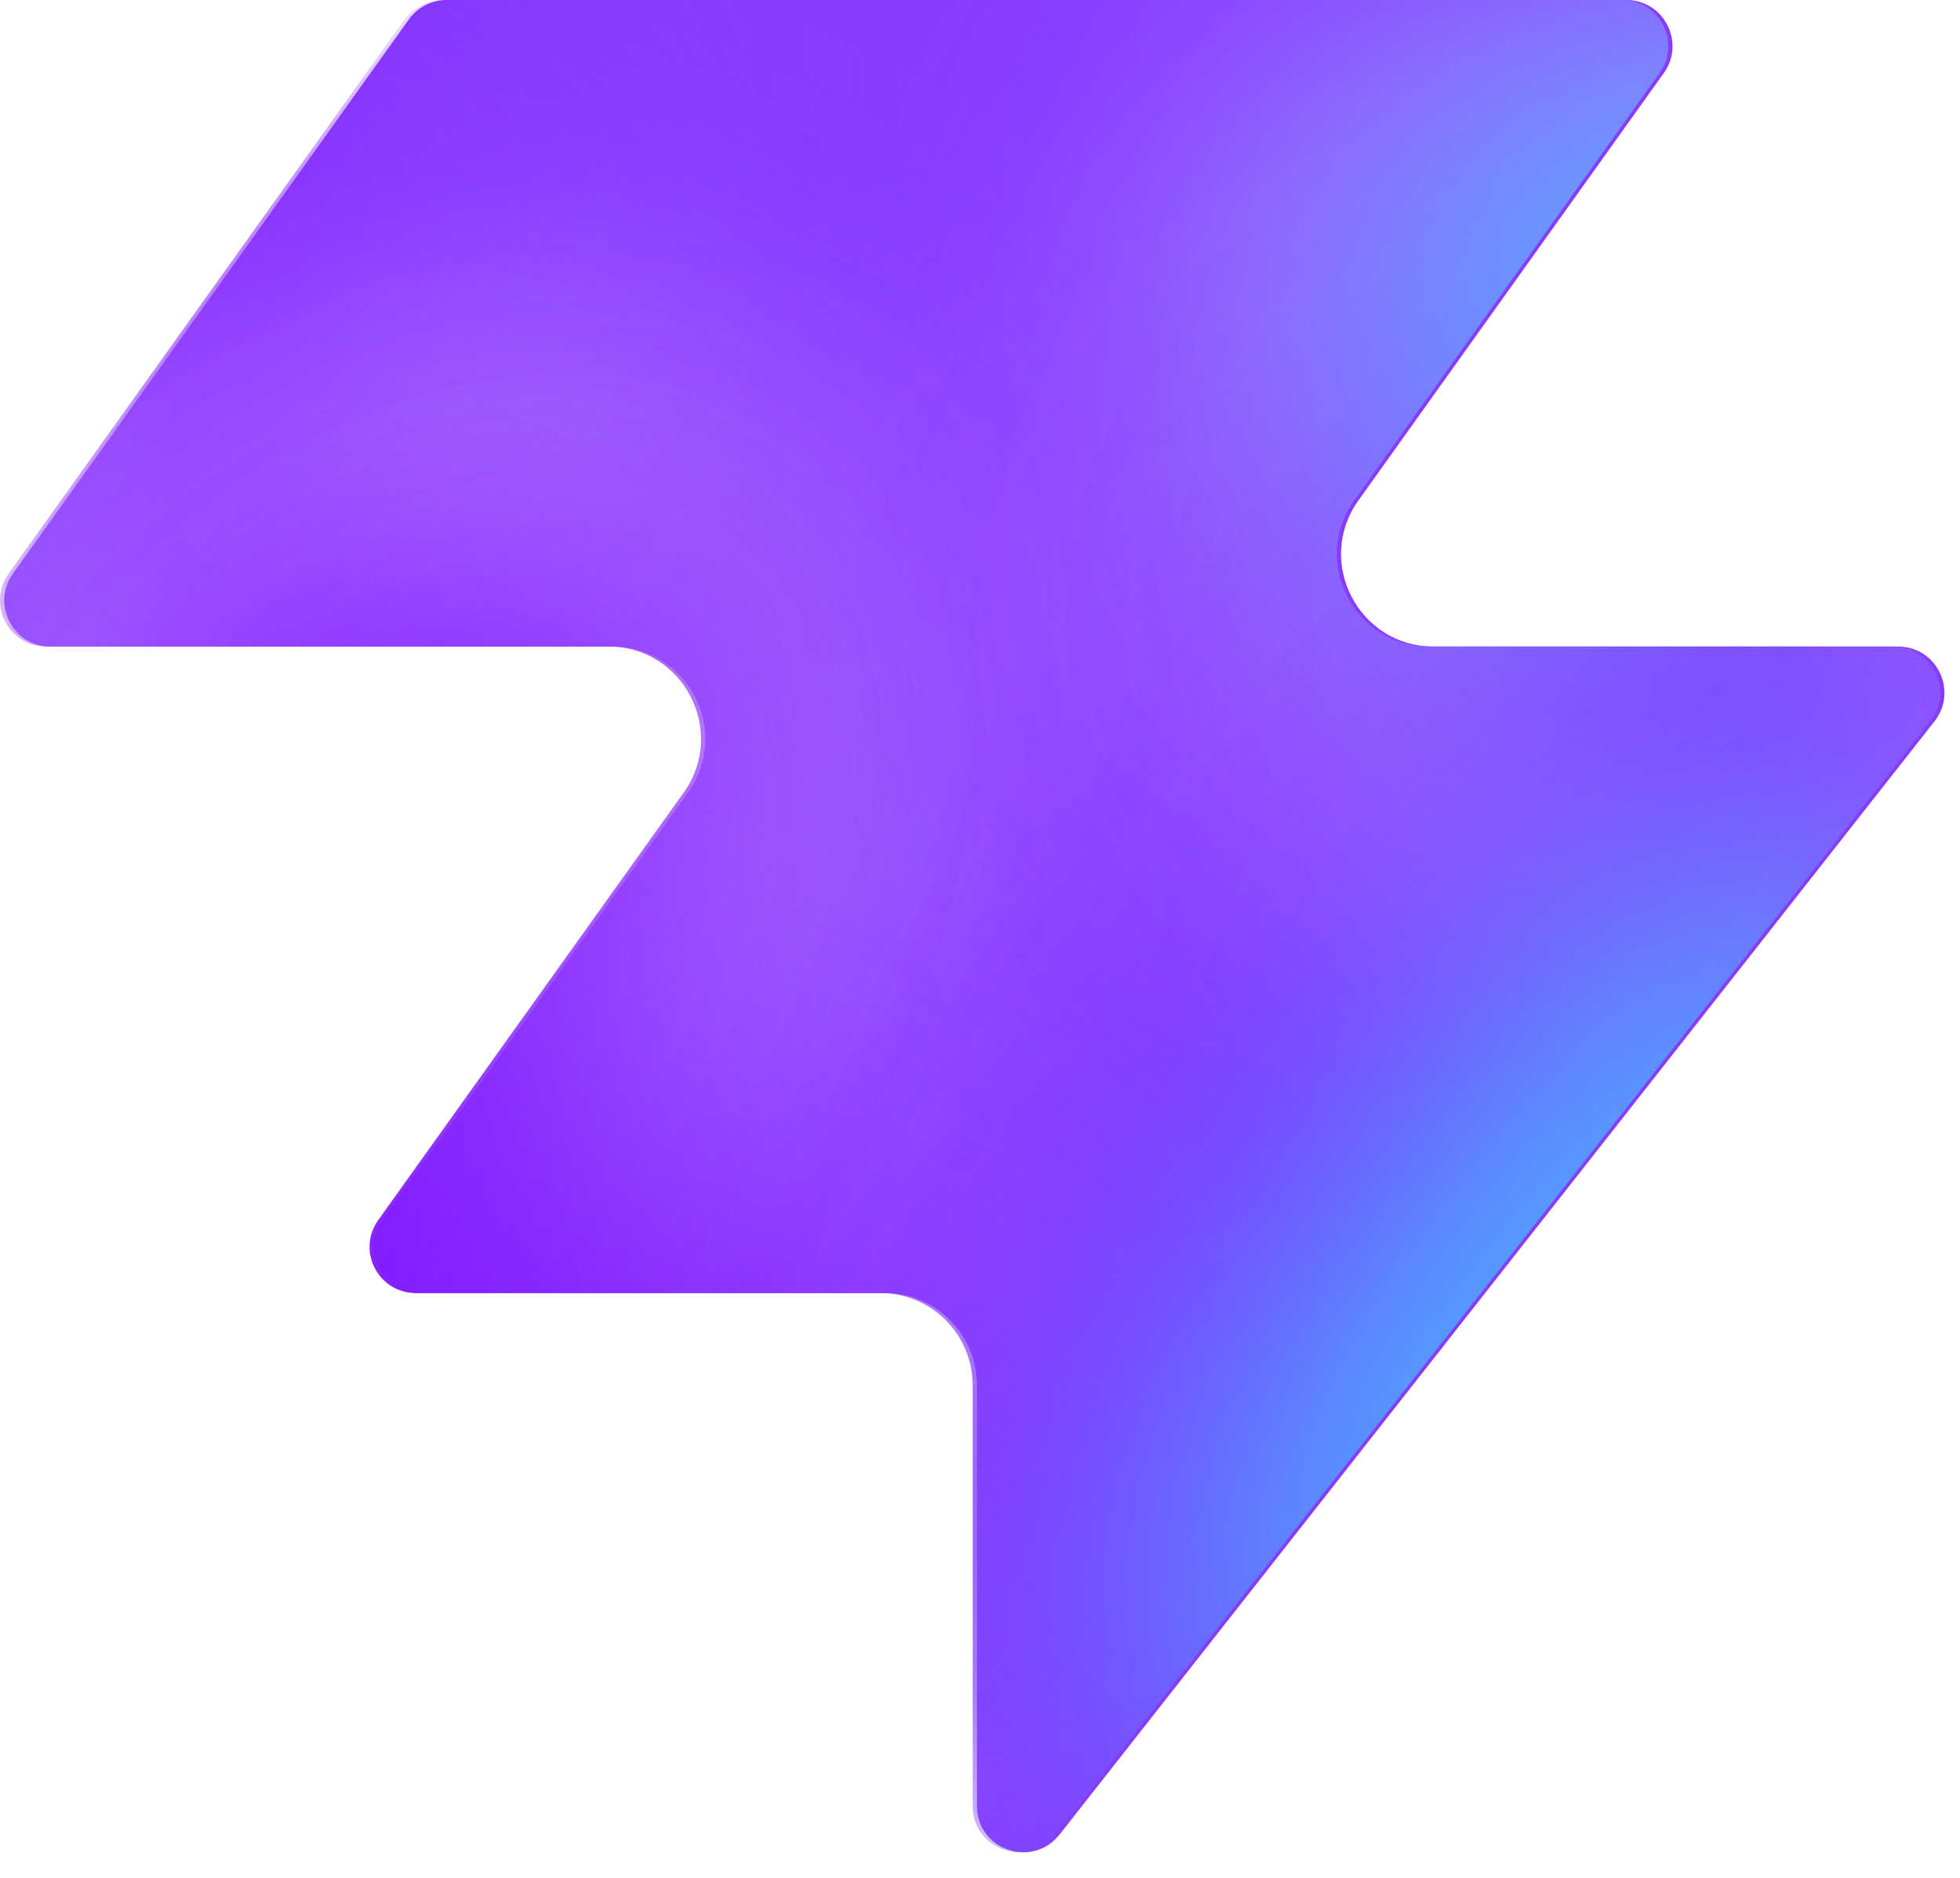
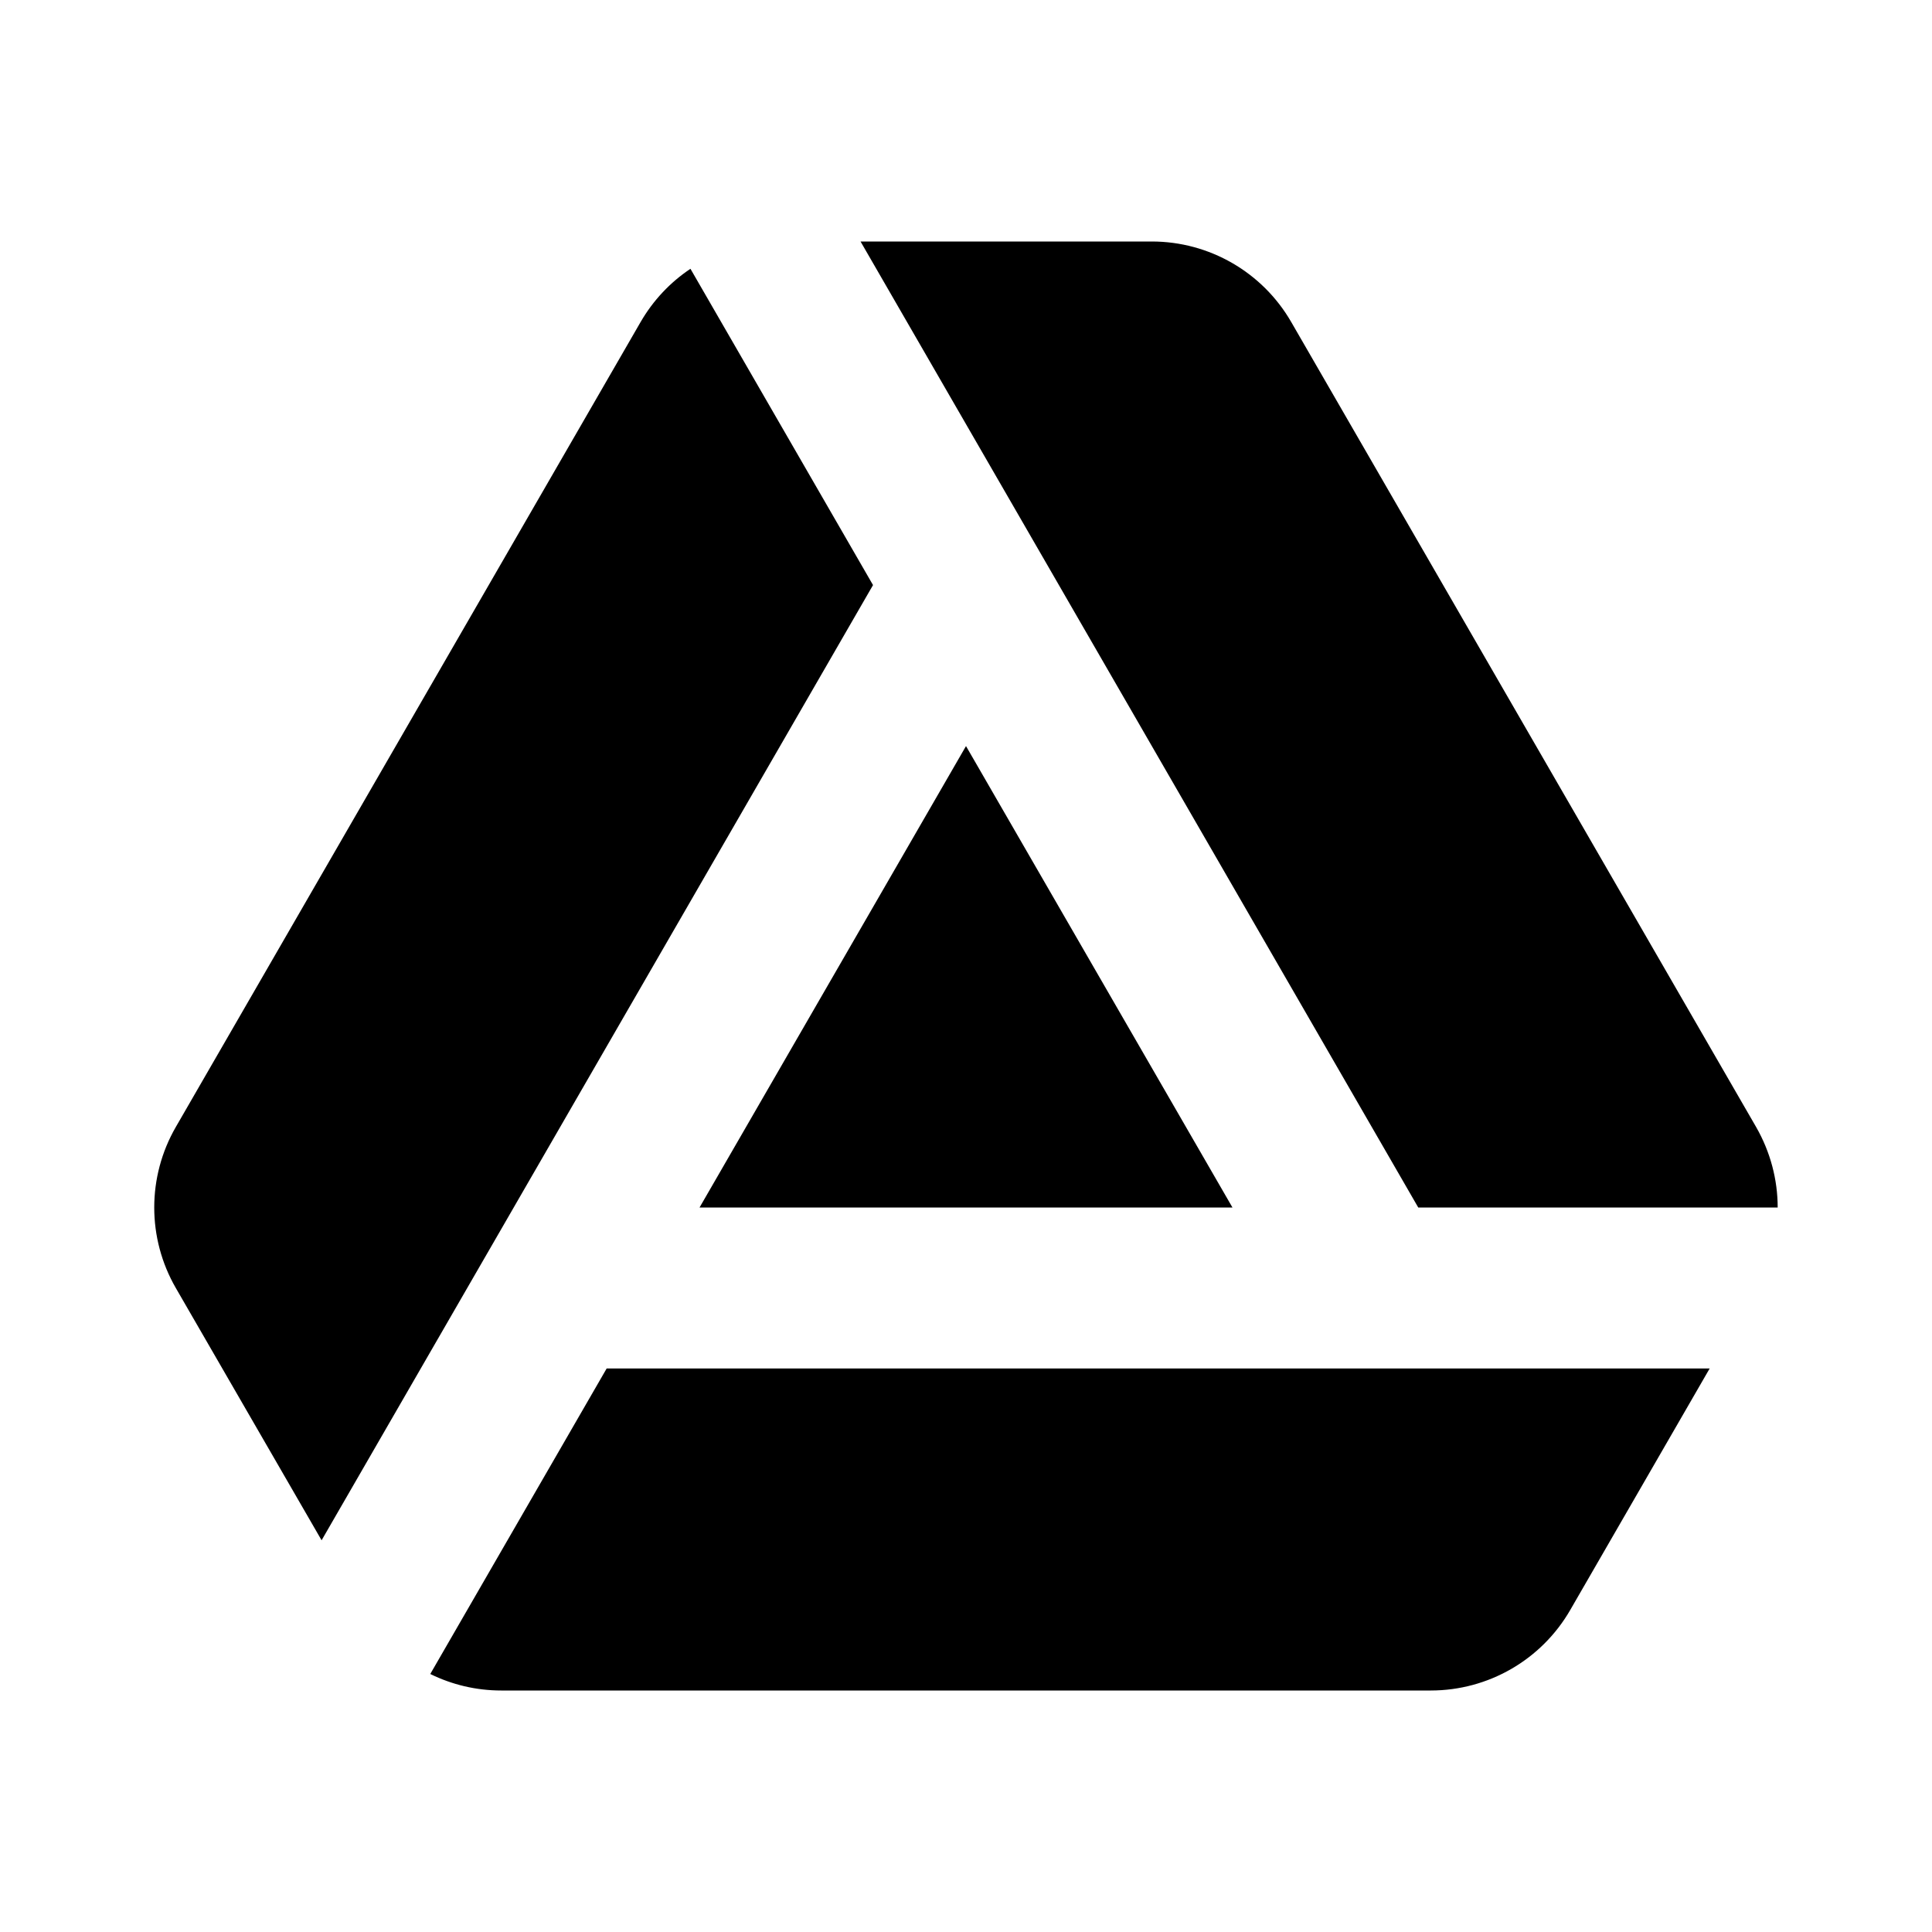
- <svg xmlns="http://www.w3.org/2000/svg" width="48" height="46" fill="none" viewBox="0 0 48 46">
-   <path fill="#863bff" d="M25.946 44.938c-.664.845-2.021.375-2.021-.698V33.937a2.26 2.26 0 0 0-2.262-2.262H10.287c-.92 0-1.456-1.04-.92-1.788l7.48-10.471c1.07-1.497 0-3.578-1.842-3.578H1.237c-.92 0-1.456-1.04-.92-1.788L10.013.474c.214-.297.556-.474.92-.474h28.894c.92 0 1.456 1.04.92 1.788l-7.48 10.471c-1.07 1.498 0 3.579 1.842 3.579h11.377c.943 0 1.473 1.088.89 1.83L25.947 44.94z" style="fill:#863bff;fill:color(display-p3 .525 .23 1);fill-opacity:1" />
-   <mask id="a" width="48" height="46" x="0" y="0" maskUnits="userSpaceOnUse" style="mask-type:alpha">
-     <path fill="#000" d="M25.842 44.938c-.664.844-2.021.375-2.021-.698V33.937a2.26 2.26 0 0 0-2.262-2.262H10.183c-.92 0-1.456-1.04-.92-1.788l7.48-10.471c1.07-1.498 0-3.579-1.842-3.579H1.133c-.92 0-1.456-1.04-.92-1.787L9.91.473c.214-.297.556-.474.92-.474h28.894c.92 0 1.456 1.04.92 1.788l-7.48 10.471c-1.07 1.498 0 3.578 1.842 3.578h11.377c.943 0 1.473 1.088.89 1.832L25.843 44.94z" style="fill:#000;fill-opacity:1" />
-   </mask>
-   <g mask="url(#a)">
-     <g filter="url(#b)">
-       <ellipse cx="5.508" cy="14.704" fill="#ede6ff" rx="5.508" ry="14.704" style="fill:#ede6ff;fill:color(display-p3 .927 .903 1);fill-opacity:1" transform="matrix(.00324 1 1 -.00324 -4.47 31.516)" />
-     </g>
-     <g filter="url(#c)">
-       <ellipse cx="10.399" cy="29.851" fill="#ede6ff" rx="10.399" ry="29.851" style="fill:#ede6ff;fill:color(display-p3 .927 .903 1);fill-opacity:1" transform="matrix(.00324 1 1 -.00324 -39.328 7.883)" />
-     </g>
-     <g filter="url(#d)">
-       <ellipse cx="5.508" cy="30.487" fill="#7e14ff" rx="5.508" ry="30.487" style="fill:#7e14ff;fill:color(display-p3 .492 .077 1);fill-opacity:1" transform="rotate(89.814 -25.913 -14.639)scale(1 -1)" />
-     </g>
-     <g filter="url(#e)">
-       <ellipse cx="5.508" cy="30.599" fill="#7e14ff" rx="5.508" ry="30.599" style="fill:#7e14ff;fill:color(display-p3 .492 .077 1);fill-opacity:1" transform="rotate(89.814 -32.644 -3.334)scale(1 -1)" />
-     </g>
-     <g filter="url(#f)">
-       <ellipse cx="5.508" cy="30.599" fill="#7e14ff" rx="5.508" ry="30.599" style="fill:#7e14ff;fill:color(display-p3 .492 .077 1);fill-opacity:1" transform="matrix(.00324 1 1 -.00324 -34.34 30.47)" />
-     </g>
-     <g filter="url(#g)">
-       <ellipse cx="14.072" cy="22.078" fill="#ede6ff" rx="14.072" ry="22.078" style="fill:#ede6ff;fill:color(display-p3 .927 .903 1);fill-opacity:1" transform="rotate(93.35 24.506 48.493)scale(-1 1)" />
-     </g>
-     <g filter="url(#h)">
-       <ellipse cx="3.47" cy="21.501" fill="#7e14ff" rx="3.47" ry="21.501" style="fill:#7e14ff;fill:color(display-p3 .492 .077 1);fill-opacity:1" transform="rotate(89.009 28.708 47.59)scale(-1 1)" />
-     </g>
-     <g filter="url(#i)">
-       <ellipse cx="3.47" cy="21.501" fill="#7e14ff" rx="3.47" ry="21.501" style="fill:#7e14ff;fill:color(display-p3 .492 .077 1);fill-opacity:1" transform="rotate(89.009 28.708 47.59)scale(-1 1)" />
-     </g>
-     <g filter="url(#j)">
-       <ellipse cx=".387" cy="8.972" fill="#7e14ff" rx="4.407" ry="29.108" style="fill:#7e14ff;fill:color(display-p3 .492 .077 1);fill-opacity:1" transform="rotate(39.51 .387 8.972)" />
-     </g>
-     <g filter="url(#k)">
-       <ellipse cx="47.523" cy="-6.092" fill="#7e14ff" rx="4.407" ry="29.108" style="fill:#7e14ff;fill:color(display-p3 .492 .077 1);fill-opacity:1" transform="rotate(37.892 47.523 -6.092)" />
-     </g>
-     <g filter="url(#l)">
-       <ellipse cx="41.412" cy="6.333" fill="#47bfff" rx="5.971" ry="9.665" style="fill:#47bfff;fill:color(display-p3 .28 .748 1);fill-opacity:1" transform="rotate(37.892 41.412 6.333)" />
-     </g>
-     <g filter="url(#m)">
-       <ellipse cx="-1.879" cy="38.332" fill="#7e14ff" rx="4.407" ry="29.108" style="fill:#7e14ff;fill:color(display-p3 .492 .077 1);fill-opacity:1" transform="rotate(37.892 -1.88 38.332)" />
-     </g>
-     <g filter="url(#n)">
-       <ellipse cx="-1.879" cy="38.332" fill="#7e14ff" rx="4.407" ry="29.108" style="fill:#7e14ff;fill:color(display-p3 .492 .077 1);fill-opacity:1" transform="rotate(37.892 -1.88 38.332)" />
-     </g>
-     <g filter="url(#o)">
-       <ellipse cx="35.651" cy="29.907" fill="#7e14ff" rx="4.407" ry="29.108" style="fill:#7e14ff;fill:color(display-p3 .492 .077 1);fill-opacity:1" transform="rotate(37.892 35.651 29.907)" />
-     </g>
-     <g filter="url(#p)">
-       <ellipse cx="38.418" cy="32.4" fill="#47bfff" rx="5.971" ry="15.297" style="fill:#47bfff;fill:color(display-p3 .28 .748 1);fill-opacity:1" transform="rotate(37.892 38.418 32.4)" />
-     </g>
-   </g>
-   <defs>
-     <filter id="b" width="60.045" height="41.654" x="-19.77" y="16.149" color-interpolation-filters="sRGB" filterUnits="userSpaceOnUse">
-       <feFlood flood-opacity="0" result="BackgroundImageFix" />
-       <feBlend in="SourceGraphic" in2="BackgroundImageFix" result="shape" />
-       <feGaussianBlur result="effect1_foregroundBlur_2002_17158" stdDeviation="7.659" />
-     </filter>
-     <filter id="c" width="90.34" height="51.437" x="-54.613" y="-7.533" color-interpolation-filters="sRGB" filterUnits="userSpaceOnUse">
-       <feFlood flood-opacity="0" result="BackgroundImageFix" />
-       <feBlend in="SourceGraphic" in2="BackgroundImageFix" result="shape" />
-       <feGaussianBlur result="effect1_foregroundBlur_2002_17158" stdDeviation="7.659" />
-     </filter>
-     <filter id="d" width="79.355" height="29.4" x="-49.64" y="2.03" color-interpolation-filters="sRGB" filterUnits="userSpaceOnUse">
-       <feFlood flood-opacity="0" result="BackgroundImageFix" />
-       <feBlend in="SourceGraphic" in2="BackgroundImageFix" result="shape" />
-       <feGaussianBlur result="effect1_foregroundBlur_2002_17158" stdDeviation="4.596" />
-     </filter>
-     <filter id="e" width="79.579" height="29.4" x="-45.045" y="20.029" color-interpolation-filters="sRGB" filterUnits="userSpaceOnUse">
-       <feFlood flood-opacity="0" result="BackgroundImageFix" />
-       <feBlend in="SourceGraphic" in2="BackgroundImageFix" result="shape" />
-       <feGaussianBlur result="effect1_foregroundBlur_2002_17158" stdDeviation="4.596" />
-     </filter>
-     <filter id="f" width="79.579" height="29.4" x="-43.513" y="21.178" color-interpolation-filters="sRGB" filterUnits="userSpaceOnUse">
-       <feFlood flood-opacity="0" result="BackgroundImageFix" />
-       <feBlend in="SourceGraphic" in2="BackgroundImageFix" result="shape" />
-       <feGaussianBlur result="effect1_foregroundBlur_2002_17158" stdDeviation="4.596" />
-     </filter>
-     <filter id="g" width="74.749" height="58.852" x="15.756" y="-17.901" color-interpolation-filters="sRGB" filterUnits="userSpaceOnUse">
-       <feFlood flood-opacity="0" result="BackgroundImageFix" />
-       <feBlend in="SourceGraphic" in2="BackgroundImageFix" result="shape" />
-       <feGaussianBlur result="effect1_foregroundBlur_2002_17158" stdDeviation="7.659" />
-     </filter>
-     <filter id="h" width="61.377" height="25.362" x="23.548" y="2.284" color-interpolation-filters="sRGB" filterUnits="userSpaceOnUse">
-       <feFlood flood-opacity="0" result="BackgroundImageFix" />
-       <feBlend in="SourceGraphic" in2="BackgroundImageFix" result="shape" />
-       <feGaussianBlur result="effect1_foregroundBlur_2002_17158" stdDeviation="4.596" />
-     </filter>
-     <filter id="i" width="61.377" height="25.362" x="23.548" y="2.284" color-interpolation-filters="sRGB" filterUnits="userSpaceOnUse">
-       <feFlood flood-opacity="0" result="BackgroundImageFix" />
-       <feBlend in="SourceGraphic" in2="BackgroundImageFix" result="shape" />
-       <feGaussianBlur result="effect1_foregroundBlur_2002_17158" stdDeviation="4.596" />
-     </filter>
-     <filter id="j" width="56.045" height="63.649" x="-27.636" y="-22.853" color-interpolation-filters="sRGB" filterUnits="userSpaceOnUse">
-       <feFlood flood-opacity="0" result="BackgroundImageFix" />
-       <feBlend in="SourceGraphic" in2="BackgroundImageFix" result="shape" />
-       <feGaussianBlur result="effect1_foregroundBlur_2002_17158" stdDeviation="4.596" />
-     </filter>
-     <filter id="k" width="54.814" height="64.646" x="20.116" y="-38.415" color-interpolation-filters="sRGB" filterUnits="userSpaceOnUse">
-       <feFlood flood-opacity="0" result="BackgroundImageFix" />
-       <feBlend in="SourceGraphic" in2="BackgroundImageFix" result="shape" />
-       <feGaussianBlur result="effect1_foregroundBlur_2002_17158" stdDeviation="4.596" />
-     </filter>
-     <filter id="l" width="33.541" height="35.313" x="24.641" y="-11.323" color-interpolation-filters="sRGB" filterUnits="userSpaceOnUse">
-       <feFlood flood-opacity="0" result="BackgroundImageFix" />
-       <feBlend in="SourceGraphic" in2="BackgroundImageFix" result="shape" />
-       <feGaussianBlur result="effect1_foregroundBlur_2002_17158" stdDeviation="4.596" />
-     </filter>
-     <filter id="m" width="54.814" height="64.646" x="-29.286" y="6.009" color-interpolation-filters="sRGB" filterUnits="userSpaceOnUse">
-       <feFlood flood-opacity="0" result="BackgroundImageFix" />
-       <feBlend in="SourceGraphic" in2="BackgroundImageFix" result="shape" />
-       <feGaussianBlur result="effect1_foregroundBlur_2002_17158" stdDeviation="4.596" />
-     </filter>
-     <filter id="n" width="54.814" height="64.646" x="-29.286" y="6.009" color-interpolation-filters="sRGB" filterUnits="userSpaceOnUse">
-       <feFlood flood-opacity="0" result="BackgroundImageFix" />
-       <feBlend in="SourceGraphic" in2="BackgroundImageFix" result="shape" />
-       <feGaussianBlur result="effect1_foregroundBlur_2002_17158" stdDeviation="4.596" />
-     </filter>
-     <filter id="o" width="54.814" height="64.646" x="8.244" y="-2.416" color-interpolation-filters="sRGB" filterUnits="userSpaceOnUse">
-       <feFlood flood-opacity="0" result="BackgroundImageFix" />
-       <feBlend in="SourceGraphic" in2="BackgroundImageFix" result="shape" />
-       <feGaussianBlur result="effect1_foregroundBlur_2002_17158" stdDeviation="4.596" />
-     </filter>
-     <filter id="p" width="39.409" height="43.623" x="18.713" y="10.588" color-interpolation-filters="sRGB" filterUnits="userSpaceOnUse">
-       <feFlood flood-opacity="0" result="BackgroundImageFix" />
-       <feBlend in="SourceGraphic" in2="BackgroundImageFix" result="shape" />
-       <feGaussianBlur result="effect1_foregroundBlur_2002_17158" stdDeviation="4.596" />
-     </filter>
-   </defs>
+ <svg xmlns="http://www.w3.org/2000/svg" width="1em" height="1em" viewBox="0 0 24 24">
+   <path fill="currentColor" d="M22.083 15c0-.345-.09-.69-.268-1L16.04 4a2 2 0 0 0-1.732-1H10.69l6.928 12zM8.577 3.339l2.268 3.929l-6.85 11.866L2.184 16a2 2 0 0 1 0-2L7.958 4c.156-.27.369-.494.619-.661M5.345 20.795c.27.133.57.205.881.205h11.547a2 2 0 0 0 1.733-1l1.732-3H7.536zM12 9.268L15.31 15H8.69z" />
</svg>
